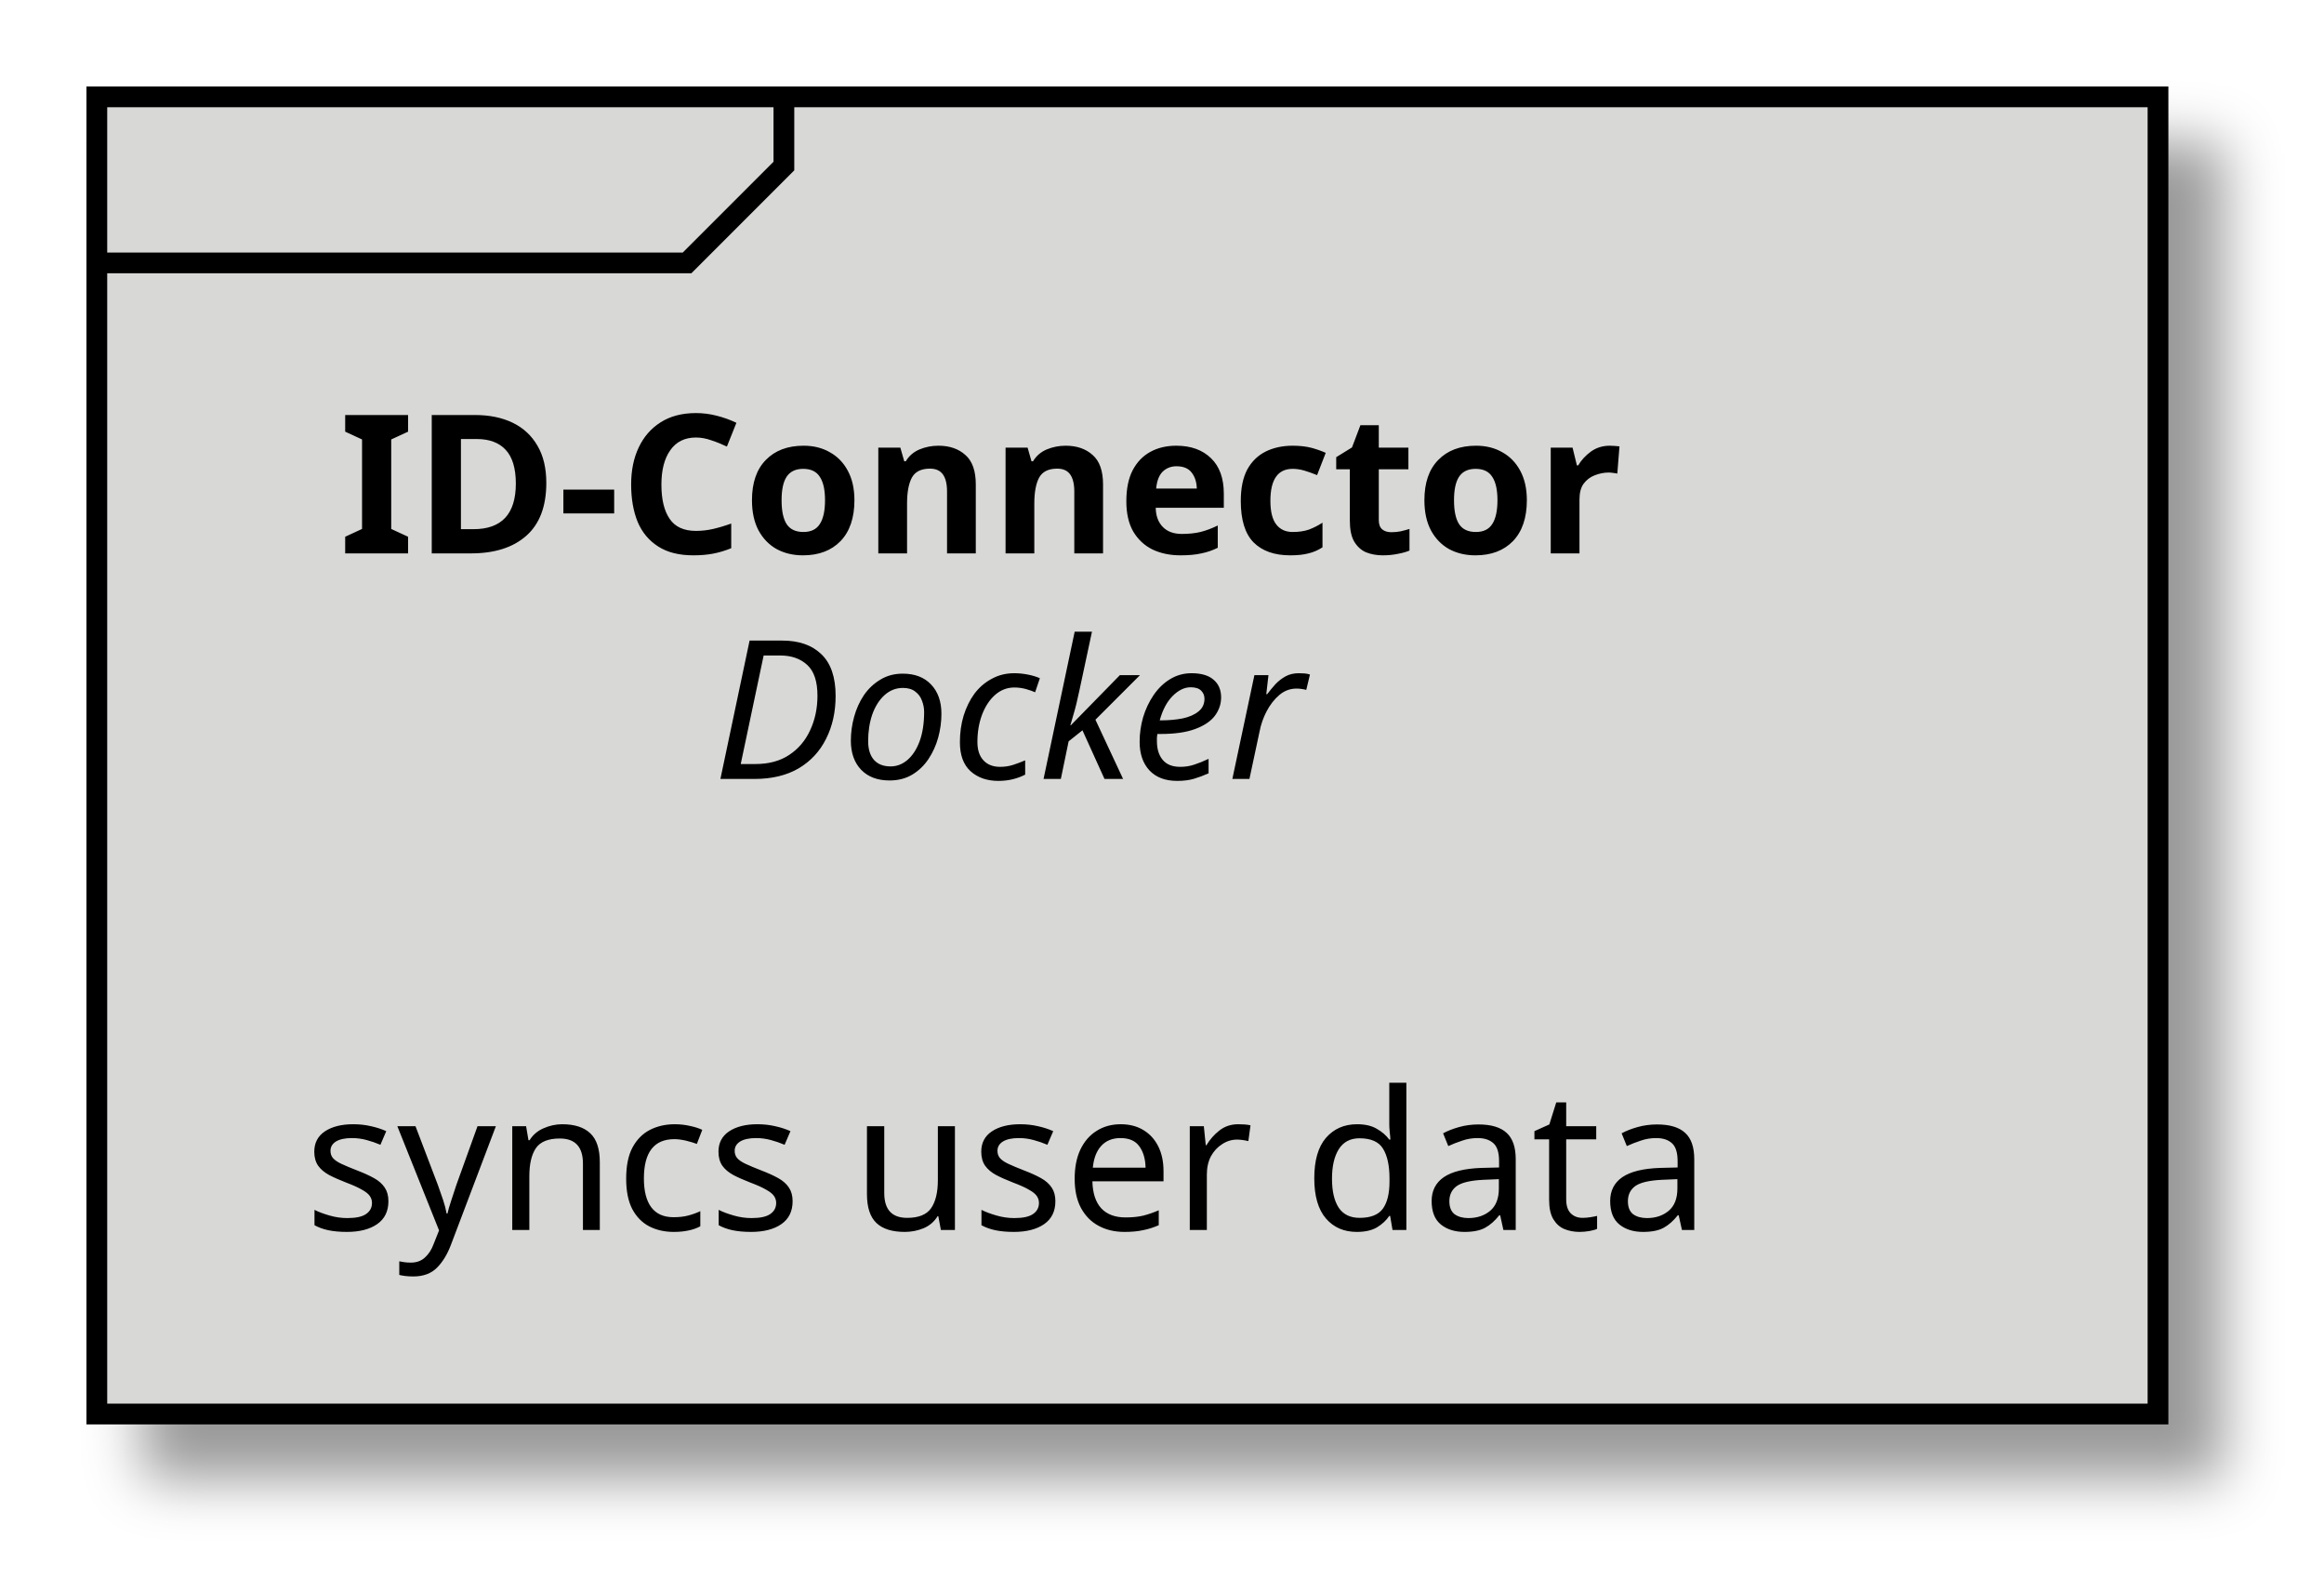
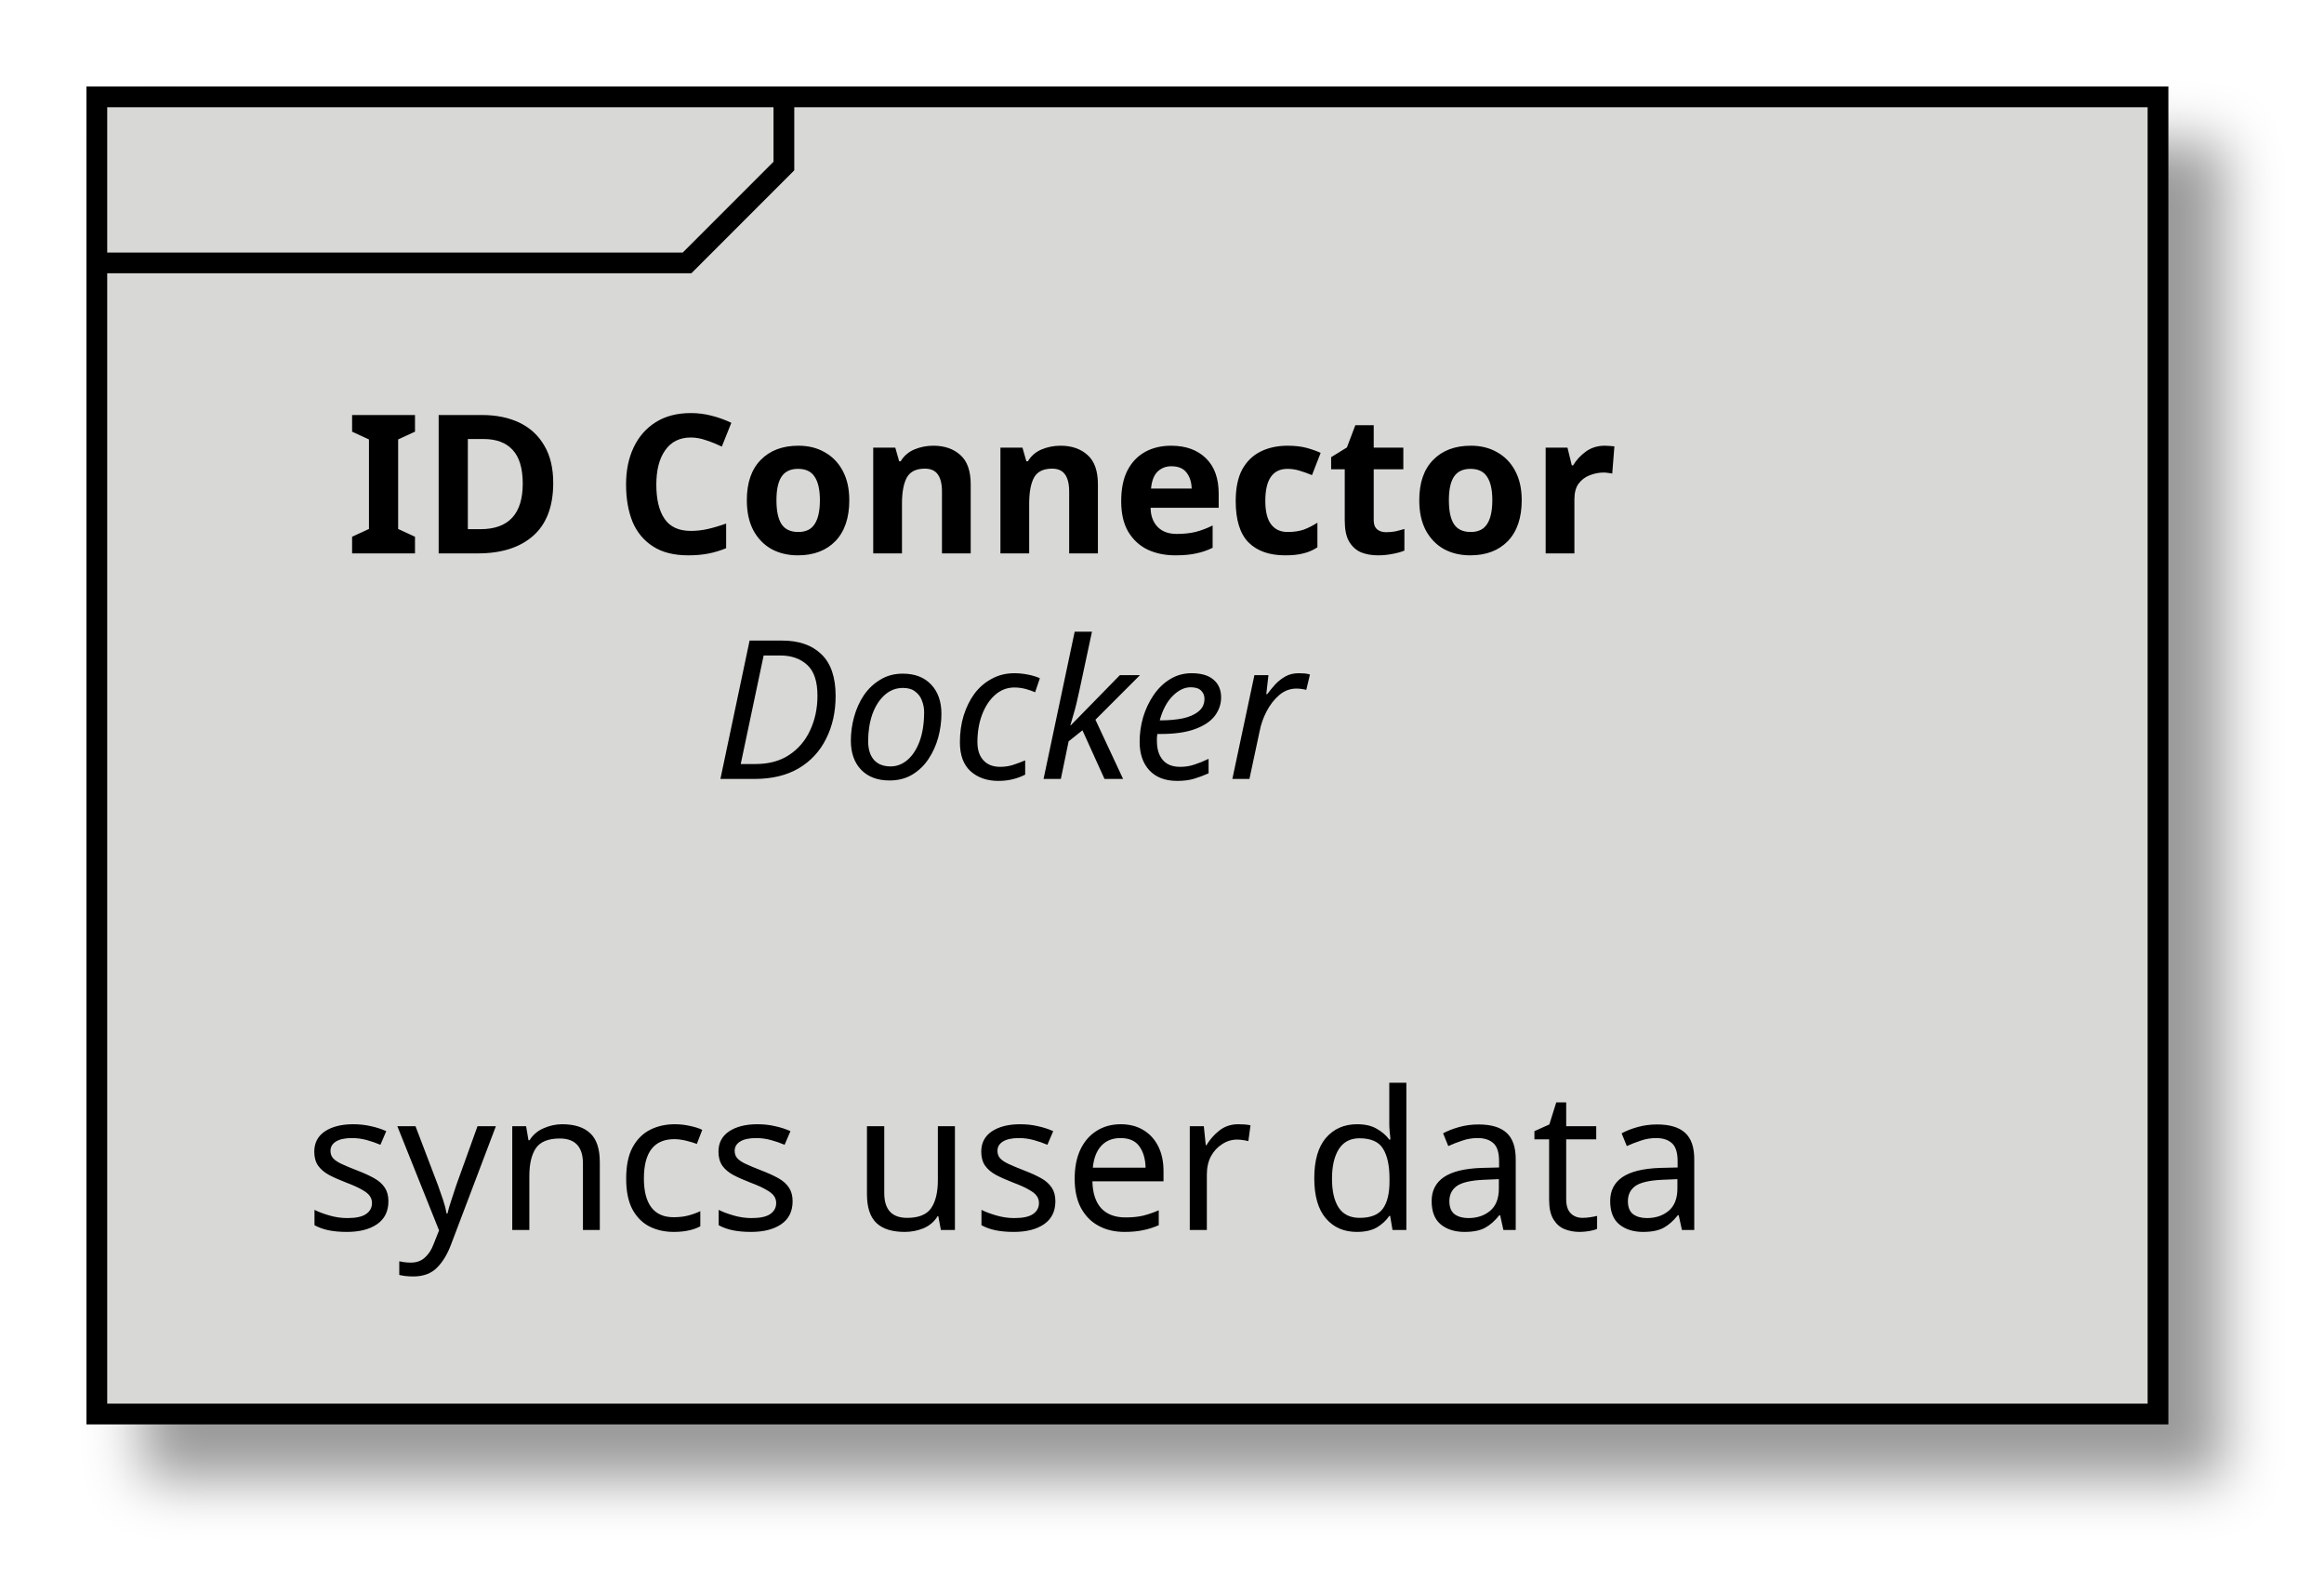
<svg xmlns="http://www.w3.org/2000/svg" contentScriptType="application/ecmascript" contentStyleType="text/css" height="114px" preserveAspectRatio="none" style="width:168px;height:114px;background:#FFFFFF;" version="1.1" viewBox="0 0 168 114" width="168px" zoomAndPan="magnify">
  <defs>
-     <filter height="300%" id="fnu0f5raf5y3a" width="300%" x="-1" y="-1">
+     <filter height="300%" id="f1qjjqg7lnd9tp" width="300%" x="-1" y="-1">
      <feGaussianBlur result="blurOut" stdDeviation="2.0" />
      <feColorMatrix in="blurOut" result="blurOut2" type="matrix" values="0 0 0 0 0 0 0 0 0 0 0 0 0 0 0 0 0 0 .4 0" />
      <feOffset dx="4.0" dy="4.0" in="blurOut2" result="blurOut3" />
      <feBlend in="SourceGraphic" in2="blurOut3" mode="normal" />
    </filter>
  </defs>
  <g>
-     <rect fill="#D8D8D6" filter="url(#fnu0f5raf5y3a)" height="95.188" style="stroke:#000000;stroke-width:1.5;" width="149" x="7" y="7" />
+     <rect fill="#D8D8D6" filter="url(#f1qjjqg7lnd9tp)" height="95.188" style="stroke:#000000;stroke-width:1.5;" width="149" x="7" y="7" />
    <path d="M56.667,7 L56.667,12 L49.667,19 L7,19 " fill="none" style="stroke:#000000;stroke-width:1.5;" />
-     <text fill="#000000" font-family="sans-serif" font-size="14" font-weight="bold" lengthAdjust="spacing" textLength="104" x="24.5" y="39.995">ID-Connector</text>
+     <text fill="#000000" font-family="sans-serif" font-size="14" font-weight="bold" lengthAdjust="spacing" textLength="103" x="25" y="39.995">ID Connector</text>
    <text fill="#000000" font-family="sans-serif" font-size="14" font-style="italic" lengthAdjust="spacing" textLength="50" x="51.5" y="56.292">Docker</text>
    <text fill="#000000" font-family="sans-serif" font-size="14" lengthAdjust="spacing" textLength="0" x="78.5" y="72.589" />
    <text fill="#000000" font-family="sans-serif" font-size="14" lengthAdjust="spacing" textLength="109" x="22" y="88.886">syncs user data</text>
  </g>
</svg>
